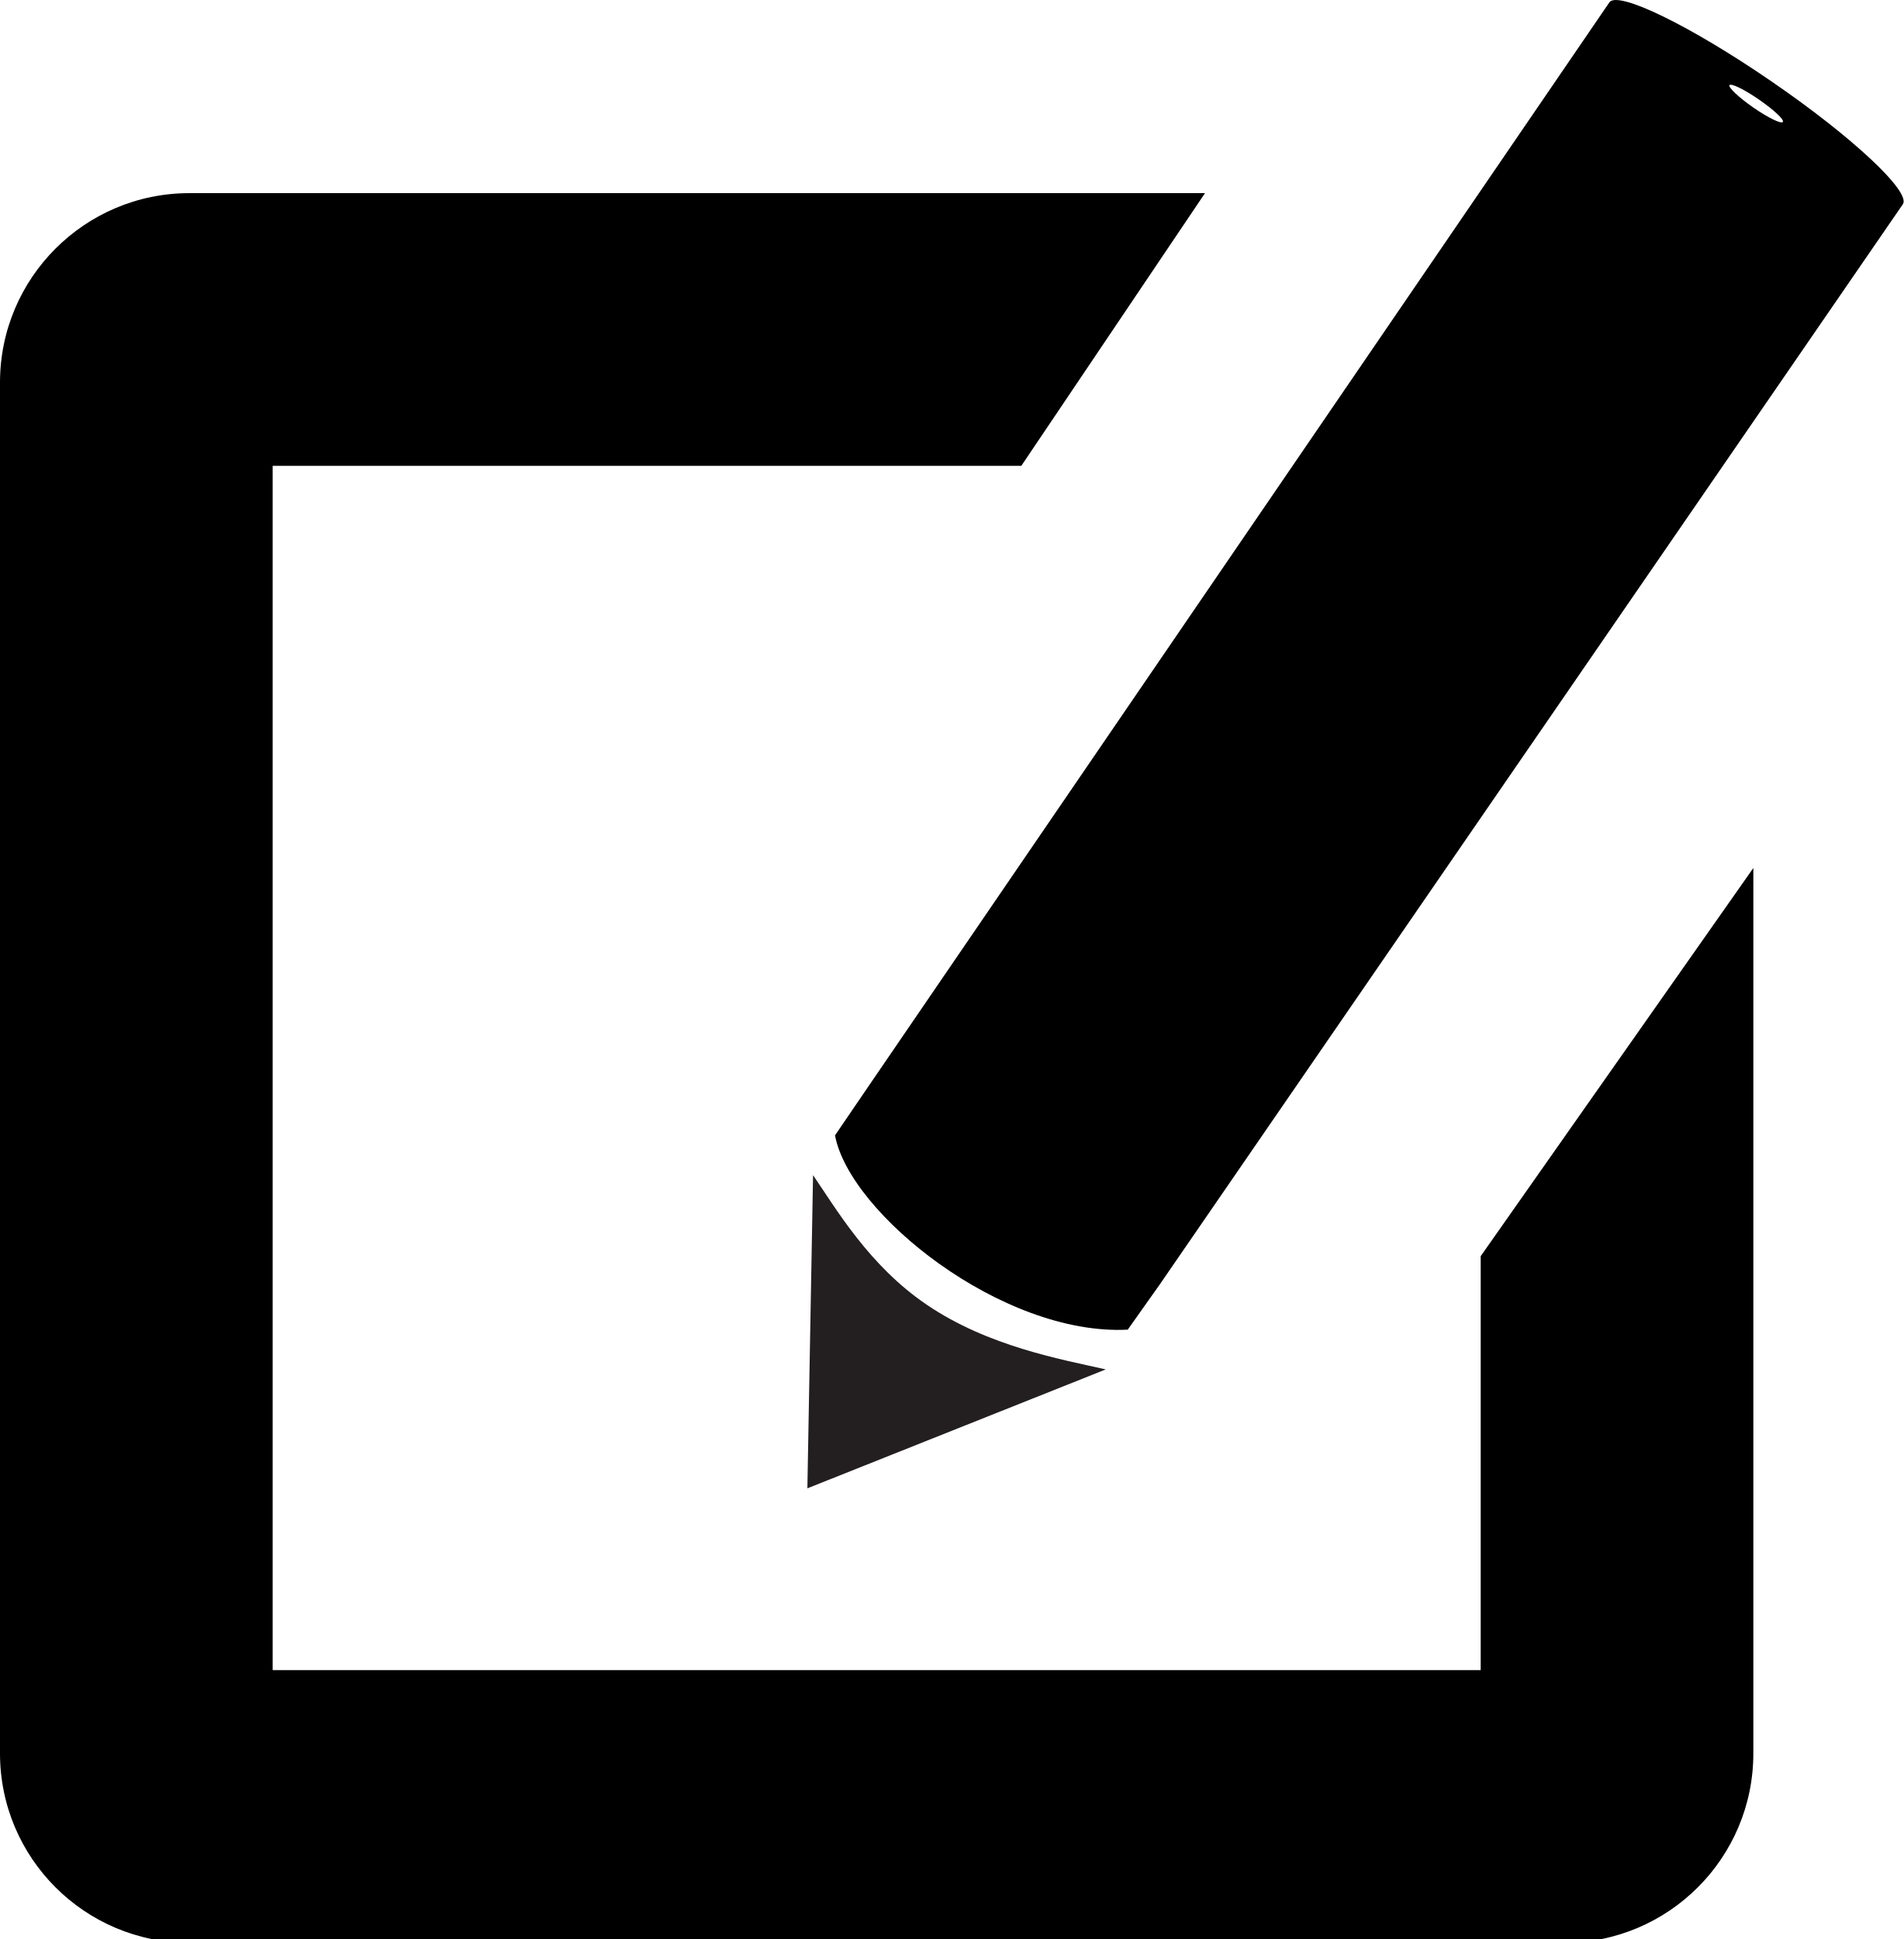
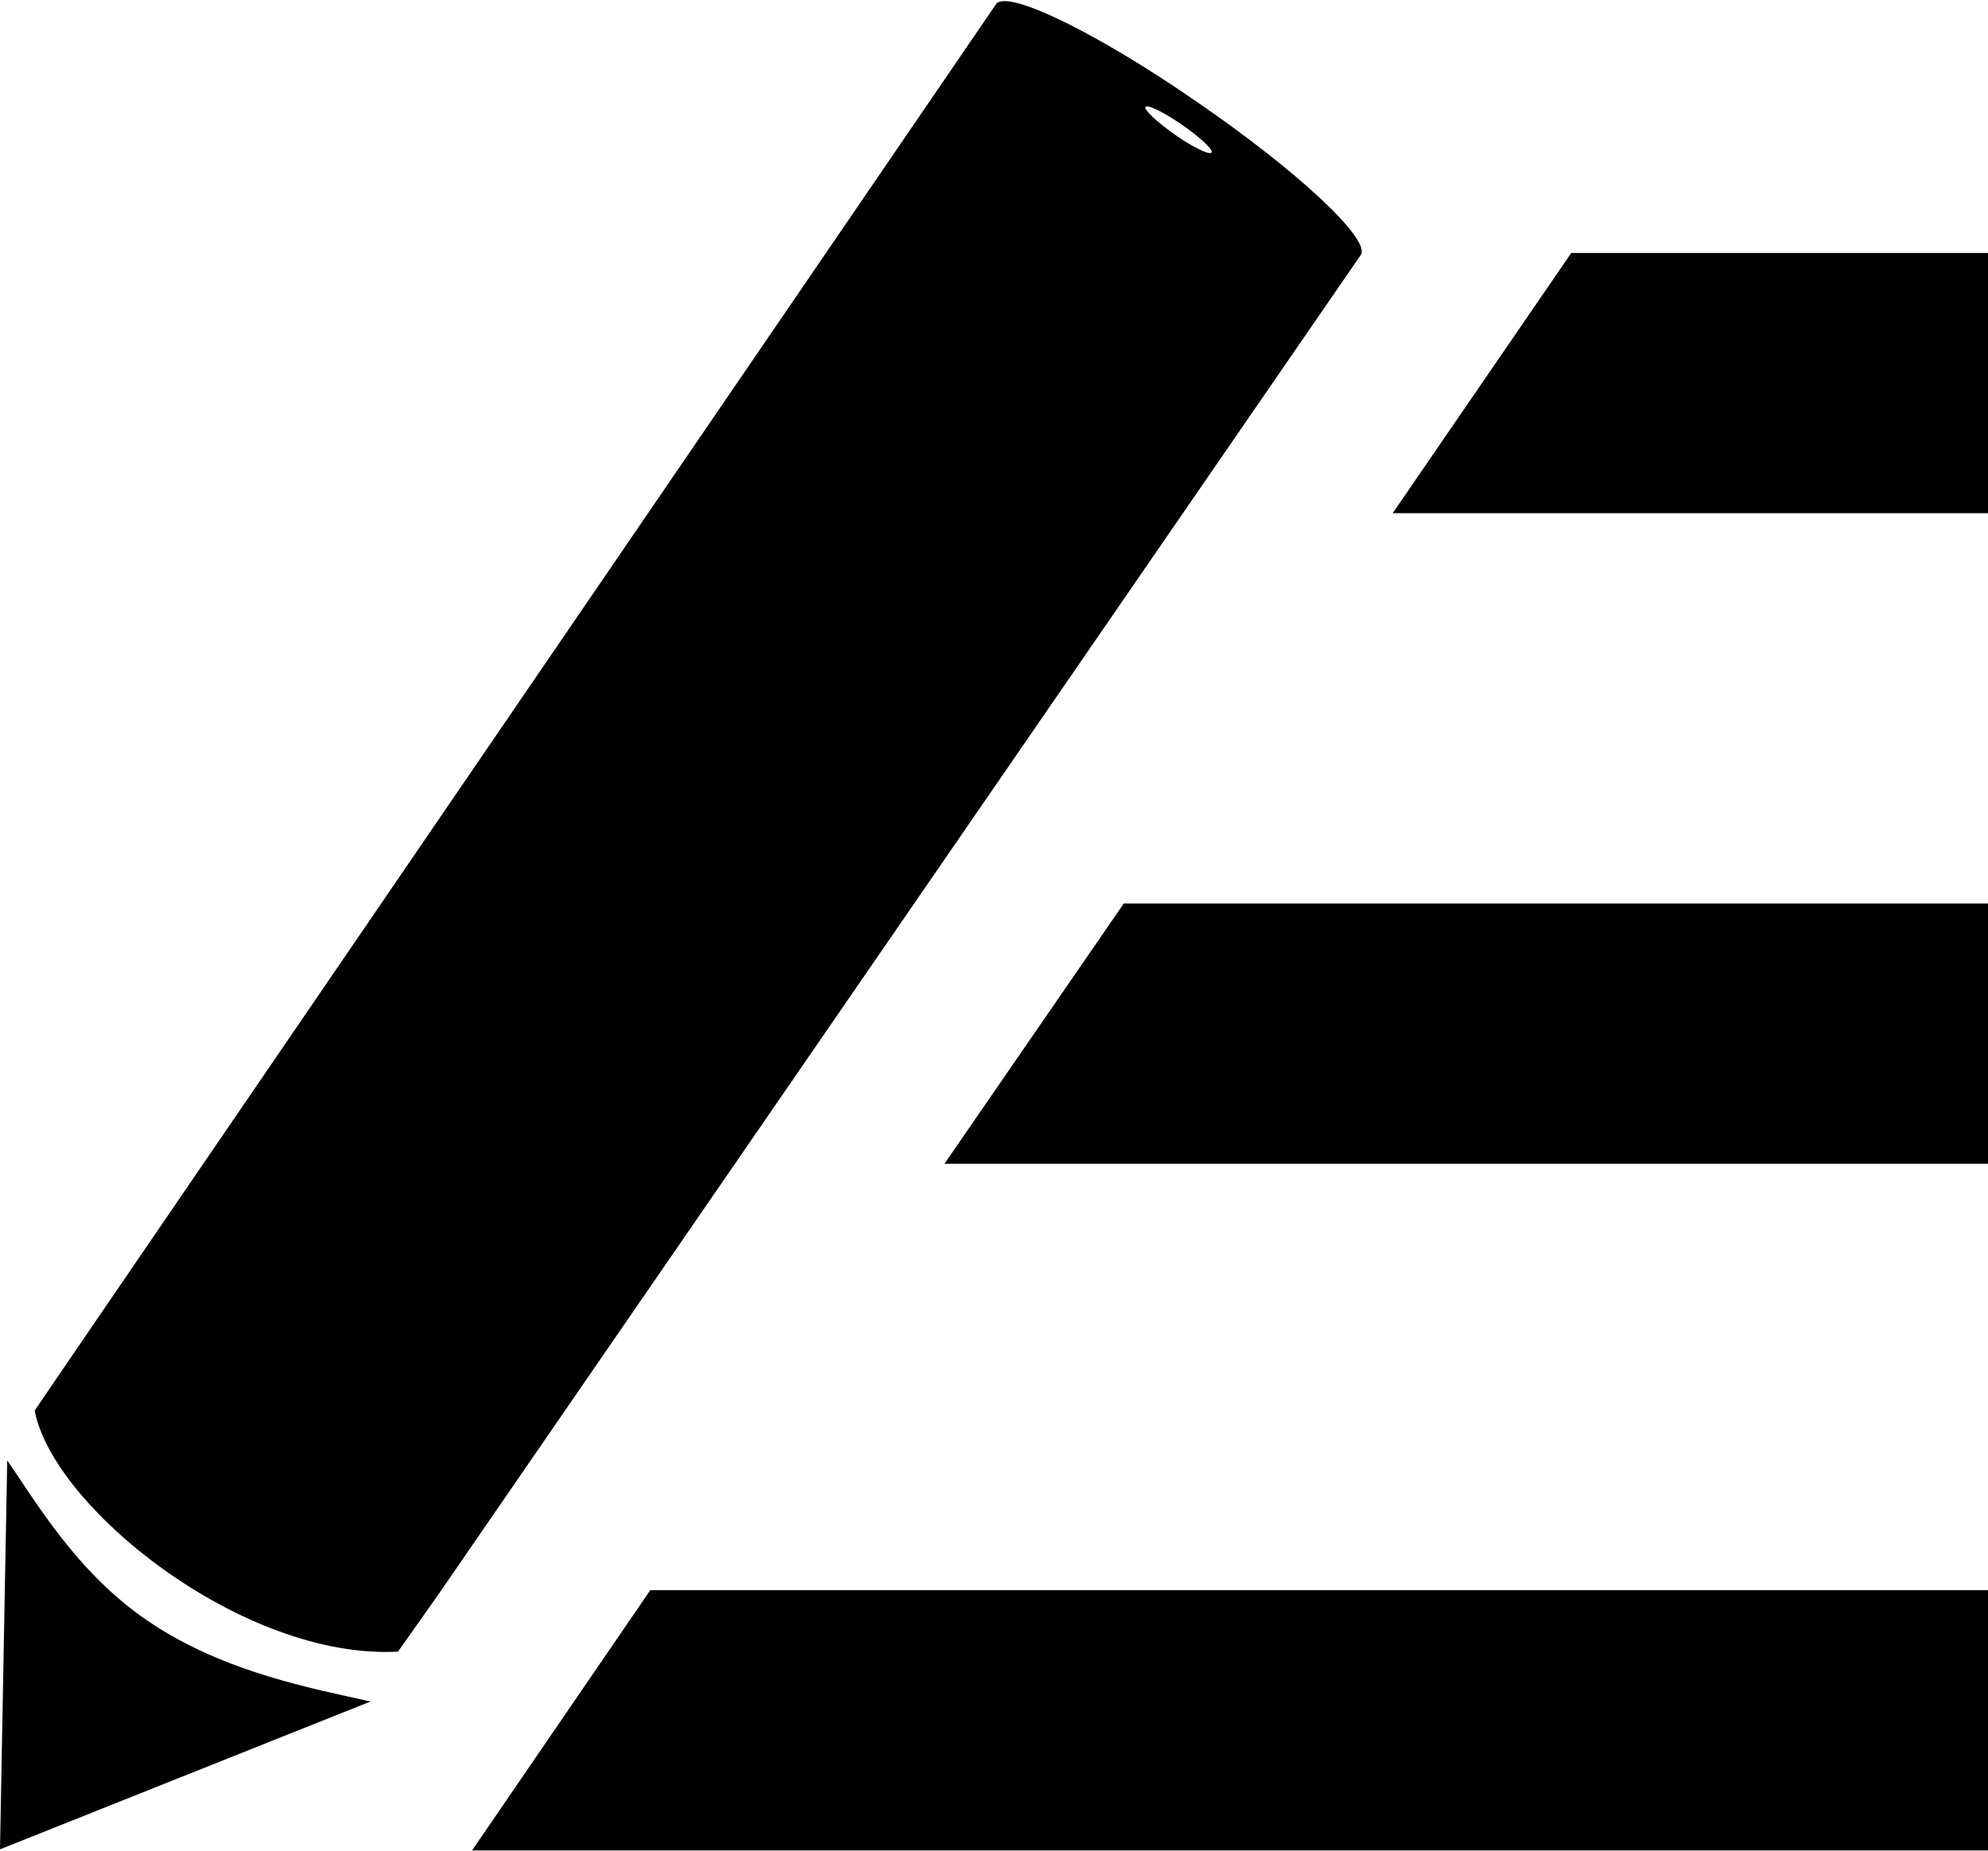
- <svg xmlns="http://www.w3.org/2000/svg" version="1.1" id="Layer_5" x="0px" y="0px" viewBox="0 0 502.7 512" style="enable-background:new 0 0 502.7 512;" xml:space="preserve">
-   <style type="text/css">
- 	.st0{fill:#231F20;}
- </style>
+ <svg xmlns="http://www.w3.org/2000/svg" version="1.1" id="Layer_3" x="0px" y="0px" viewBox="0 0 550 512" style="enable-background:new 0 0 550 512;" xml:space="preserve">
  <g>
-     <path d="M391,331.7V441H72V123h197.7l48.5-72H50C22.4,51,0,73.4,0,101v362c0,27.6,22.4,50,50,50h363c27.6,0,50-22.4,50-50V229.2   L391,331.7z" />
-     <path d="M502.5,53.9c2.1-3.3-13.4-17.8-34.7-32.4C446.4,6.8,427.3-2.5,425,0.6L228.2,288.5l-7.7,11.3c3.8,20.6,44.2,53,77.3,51.3   l8.5-12L502.5,53.9C502.5,53.9,502.5,53.9,502.5,53.9C502.5,53.9,502.5,53.9,502.5,53.9L502.5,53.9   C502.5,53.9,502.5,53.9,502.5,53.9z M456.7,22.5c0.4-0.6,3.9,1.1,7.8,3.8c3.9,2.7,6.7,5.3,6.3,5.9c-0.4,0.6-3.9-1.1-7.8-3.8   C459.1,25.7,456.3,23,456.7,22.5z" />
+     <path d="M376.5,70.5c2.7-4.3-17.4-23.1-45.2-42.2C303.6,9.1,278.7-3,275.6,1.1l-256,374.5l-10,14.7c5,26.7,57.6,69,100.5,66.7   l11.1-15.7L376.5,70.5L376.5,70.5L376.5,70.5L376.5,70.5L376.5,70.5z M316.9,29.6c0.5-0.8,5,1.4,10.1,4.9c5,3.5,8.7,6.9,8.2,7.7   s-5.1-1.4-10.1-4.9C320,33.7,316.4,30.3,316.9,29.6z" />
    <g>
-       <path class="st0" d="M214.7,310.3l-1.5,82.7l78.8-31.4c-11.4-2.6-31-6-47.3-17.1C229.5,334.2,220.8,319.2,214.7,310.3z" />
+       <path d="M2,404.1L0,511.7l102.5-40.9c-14.8-3.4-40.3-7.8-61.6-22.3C21.3,435.2,10,415.6,2,404.1z" />
    </g>
+     <polygon points="550,512 130.6,512 179.9,440 550,440  " />
+     <polygon points="550,322 261.3,322 310.9,250 550,250  " />
+     <polygon points="550,142 385.3,142 434.7,70 550,70  " />
  </g>
</svg>
